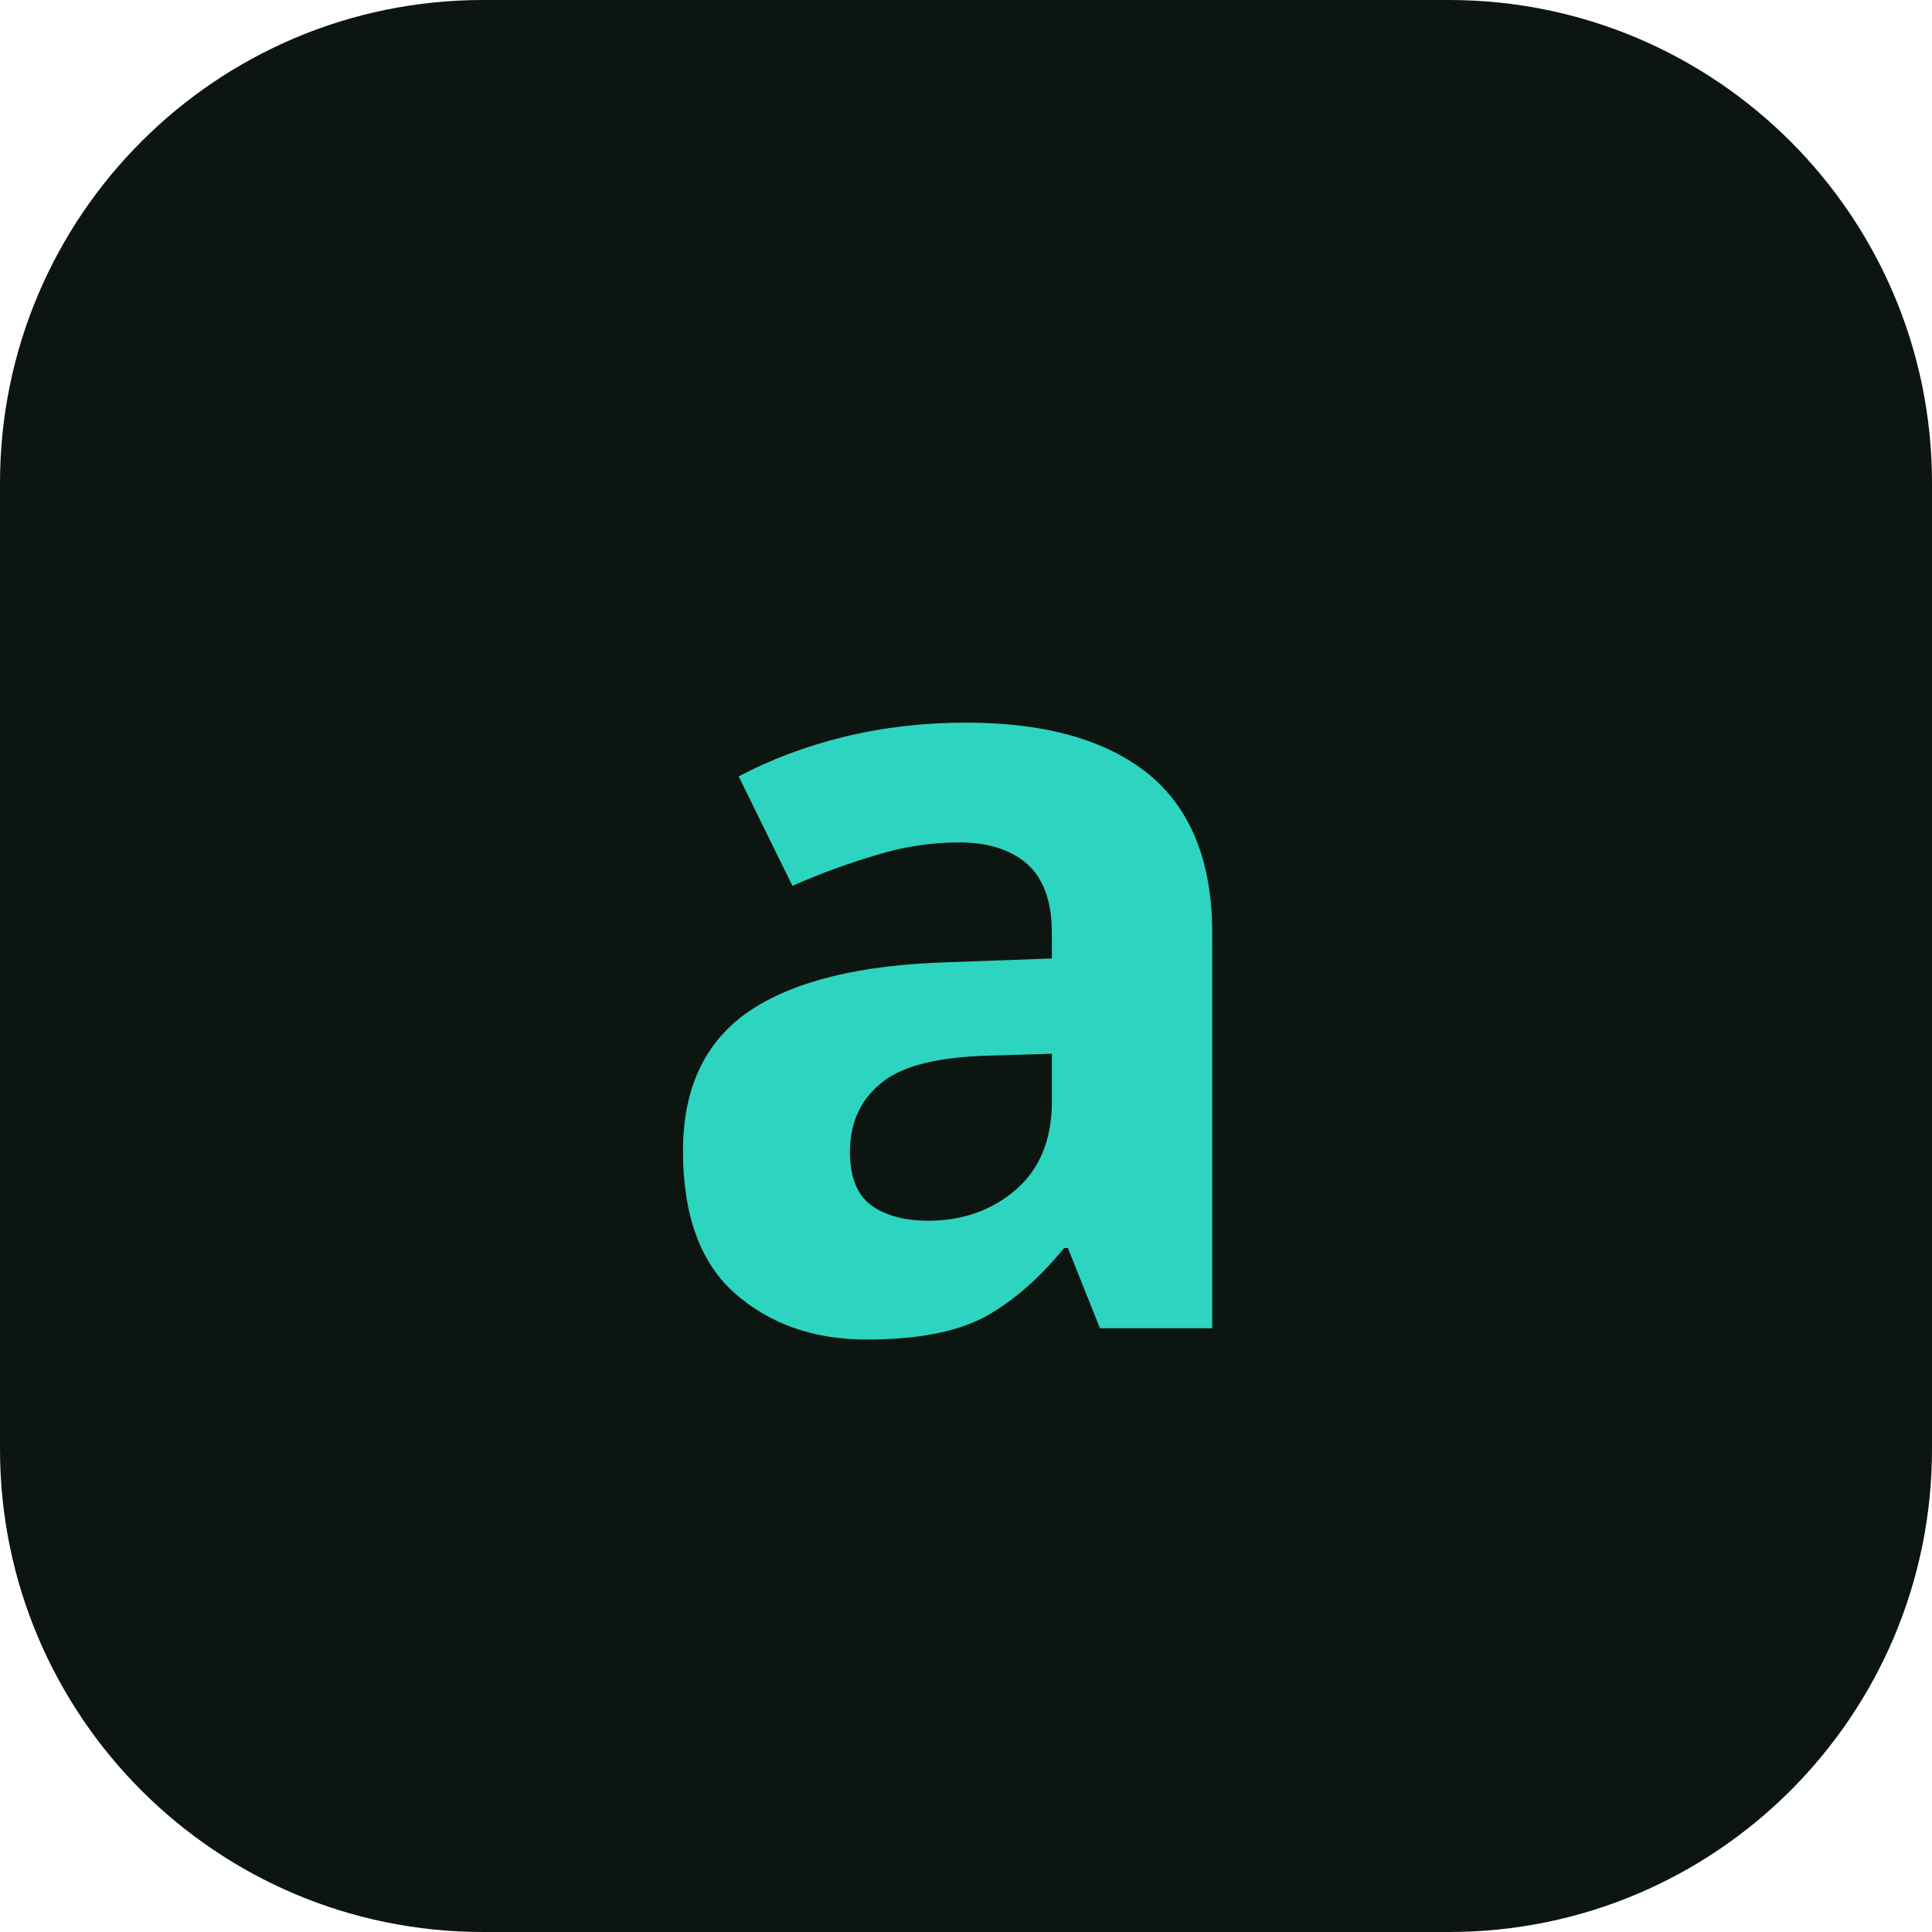
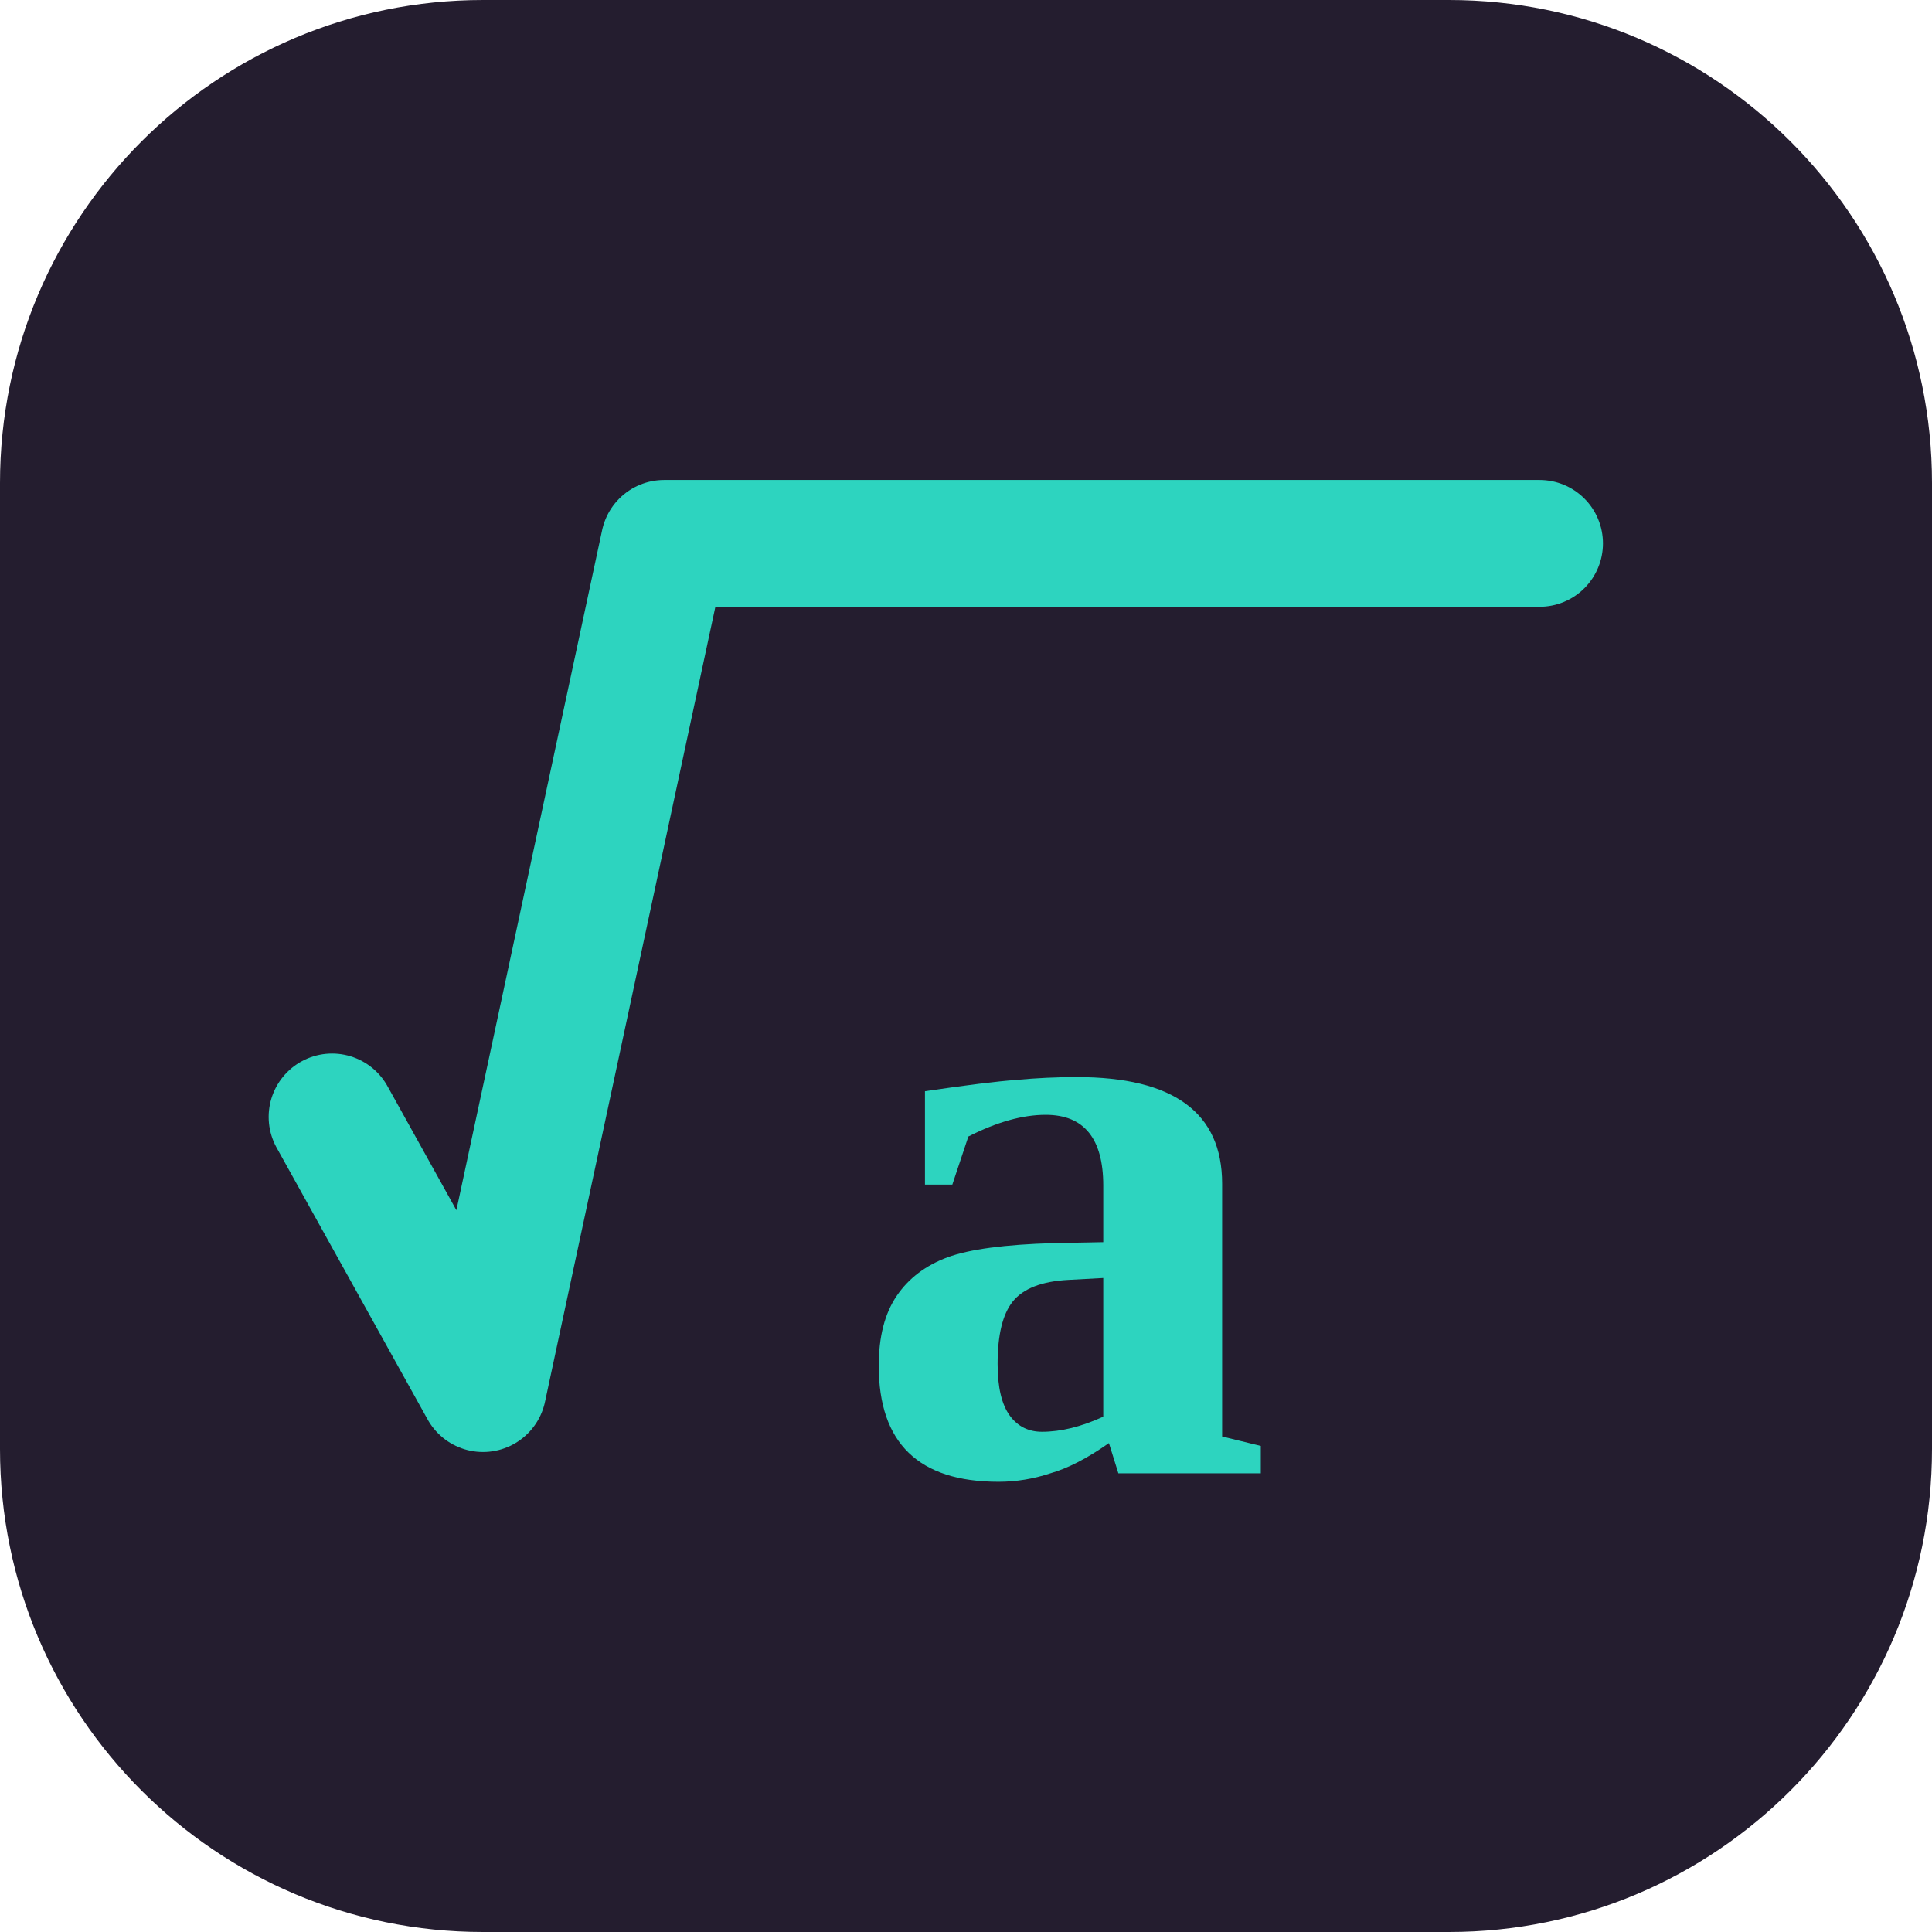
<svg xmlns="http://www.w3.org/2000/svg" viewBox="0 0 32 32">
-   <rect width="32" height="32" rx="8" fill="#0d1510" />
-   <text x="16" y="22" font-family="Lexend Giga, sans-serif" font-size="18" font-weight="700" fill="#2dd4bf" text-anchor="middle">a</text>
+   <rect width="32" height="32" rx="8" fill="#241d2f" />
+   <path d="M5.5 18.5 L8 23 L11 9 H25.5" fill="none" stroke="#2dd4bf" stroke-width="2.1" stroke-linecap="round" stroke-linejoin="round" />
+   <text x="17.6" y="24.4" font-family="Georgia, 'Times New Roman', serif" font-size="14" font-weight="700" fill="#2dd4bf" text-anchor="middle">a</text>
</svg>
